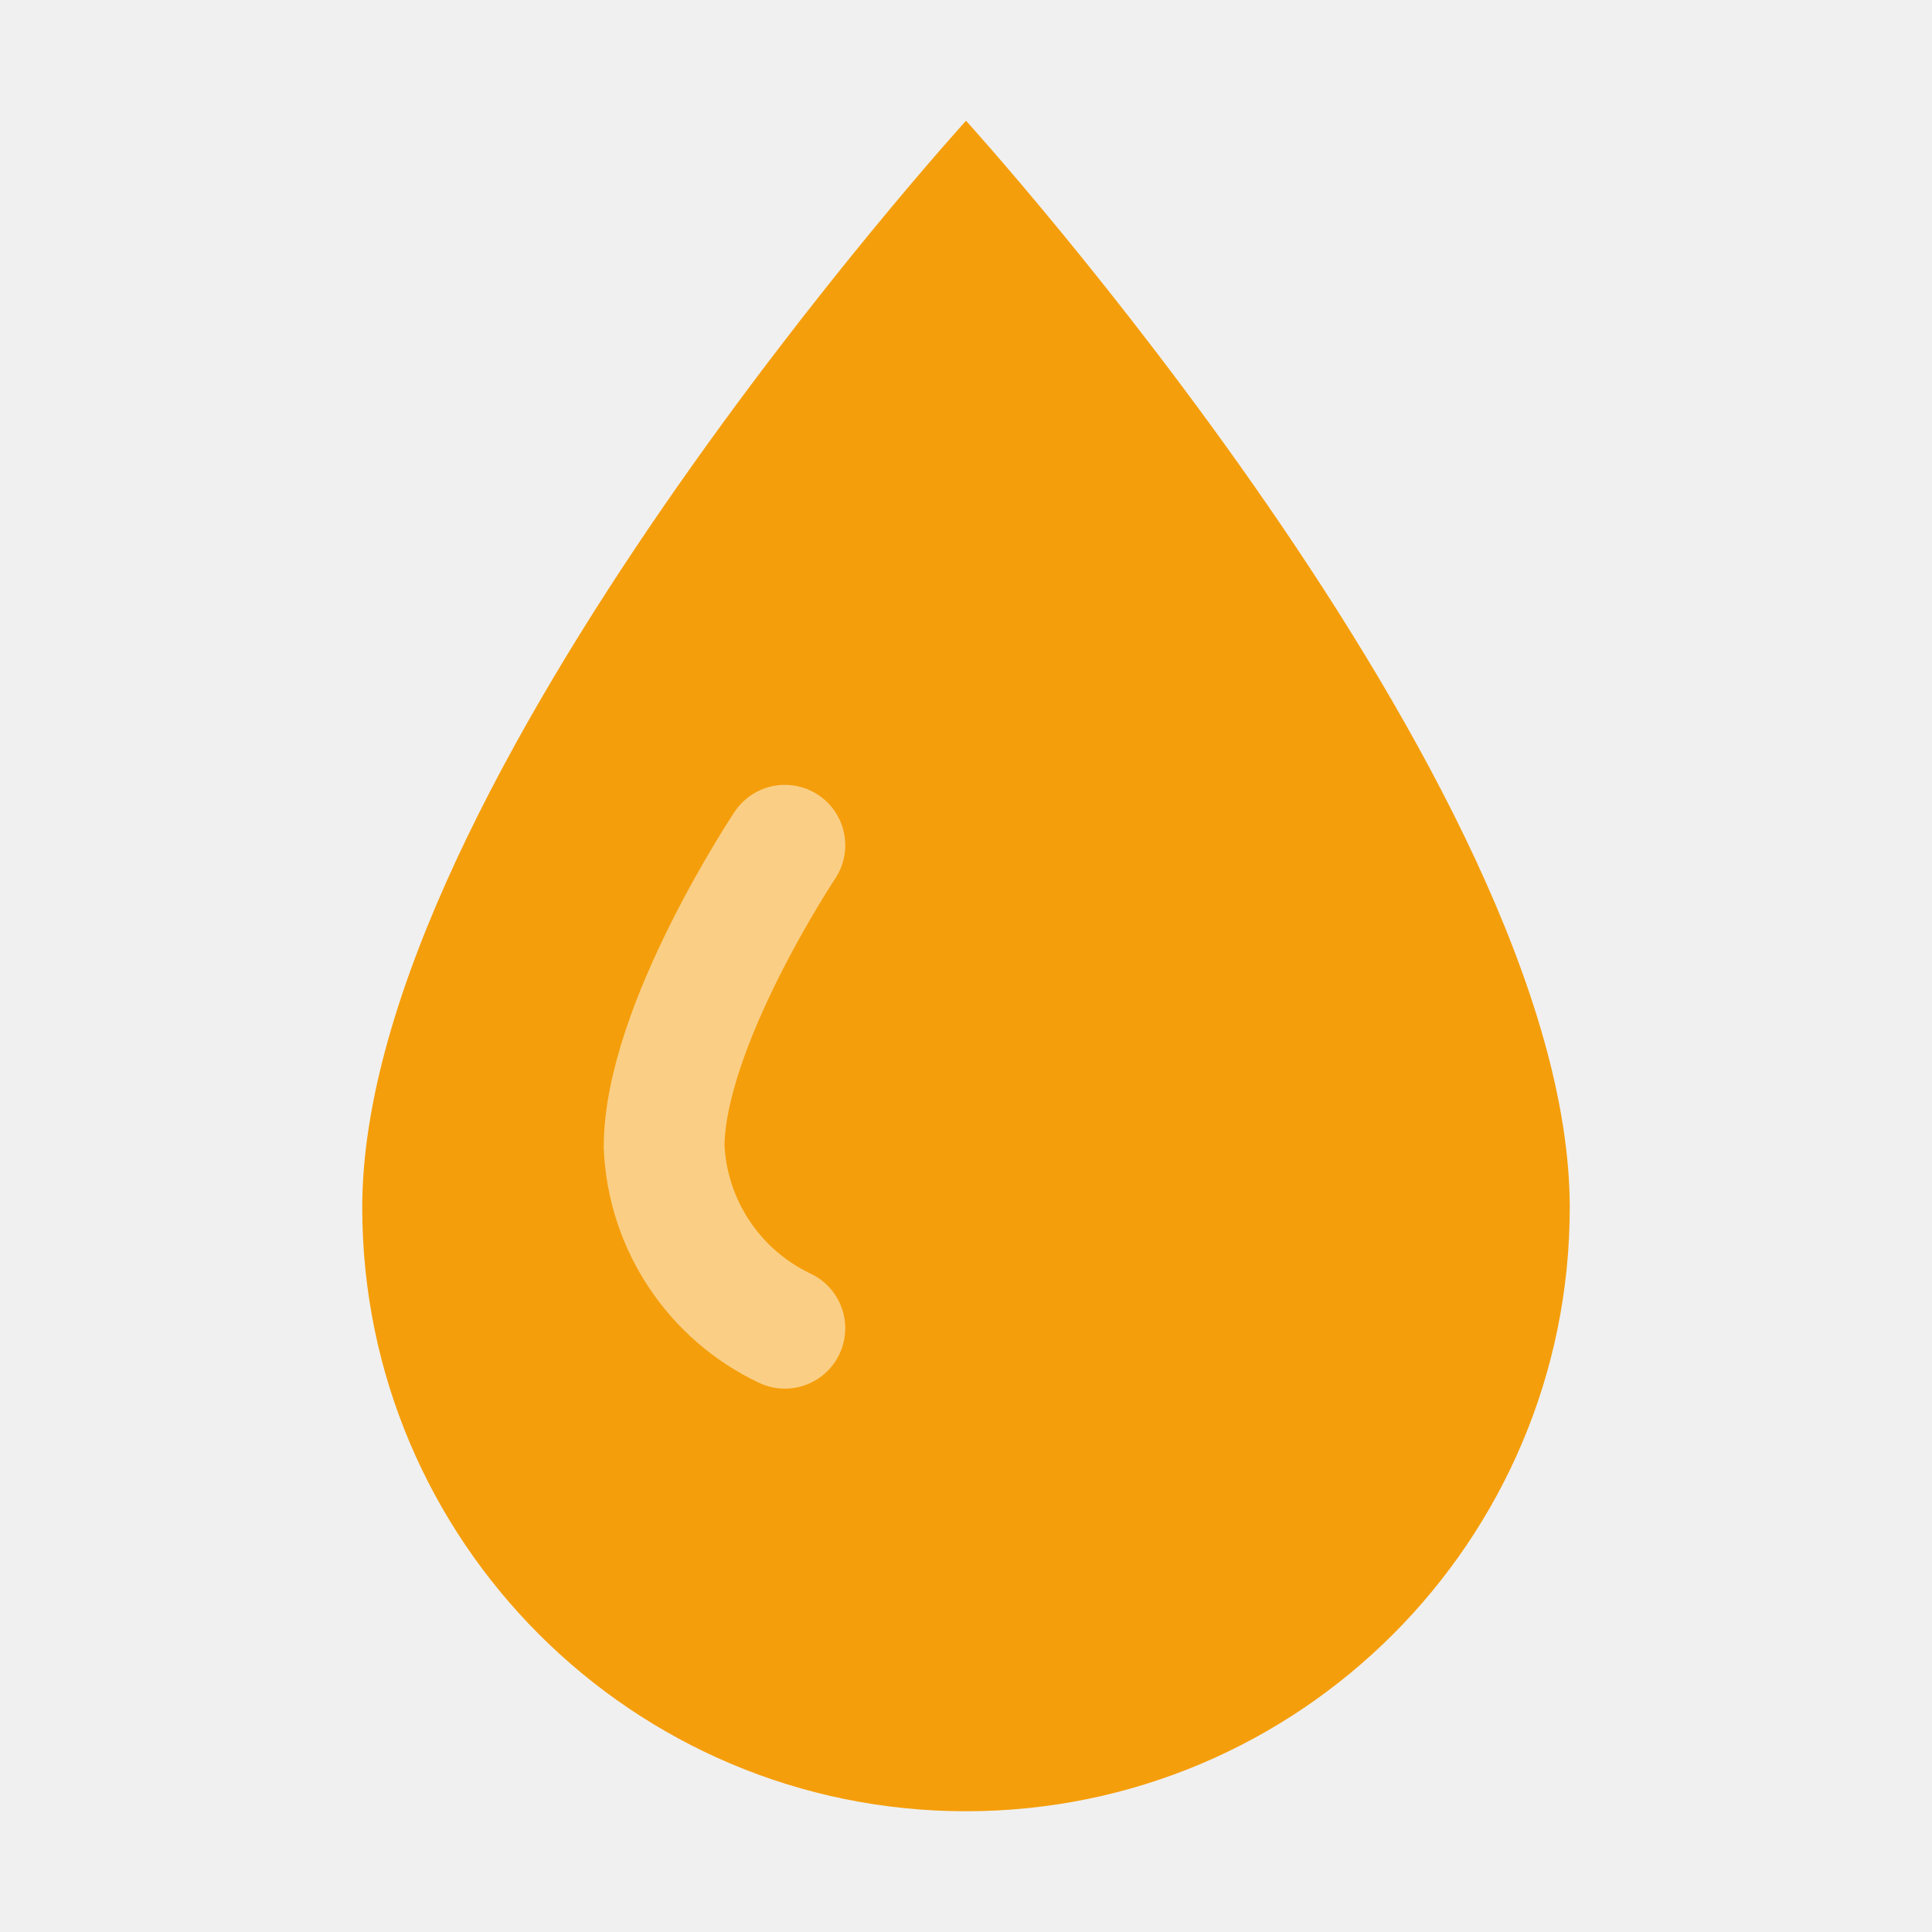
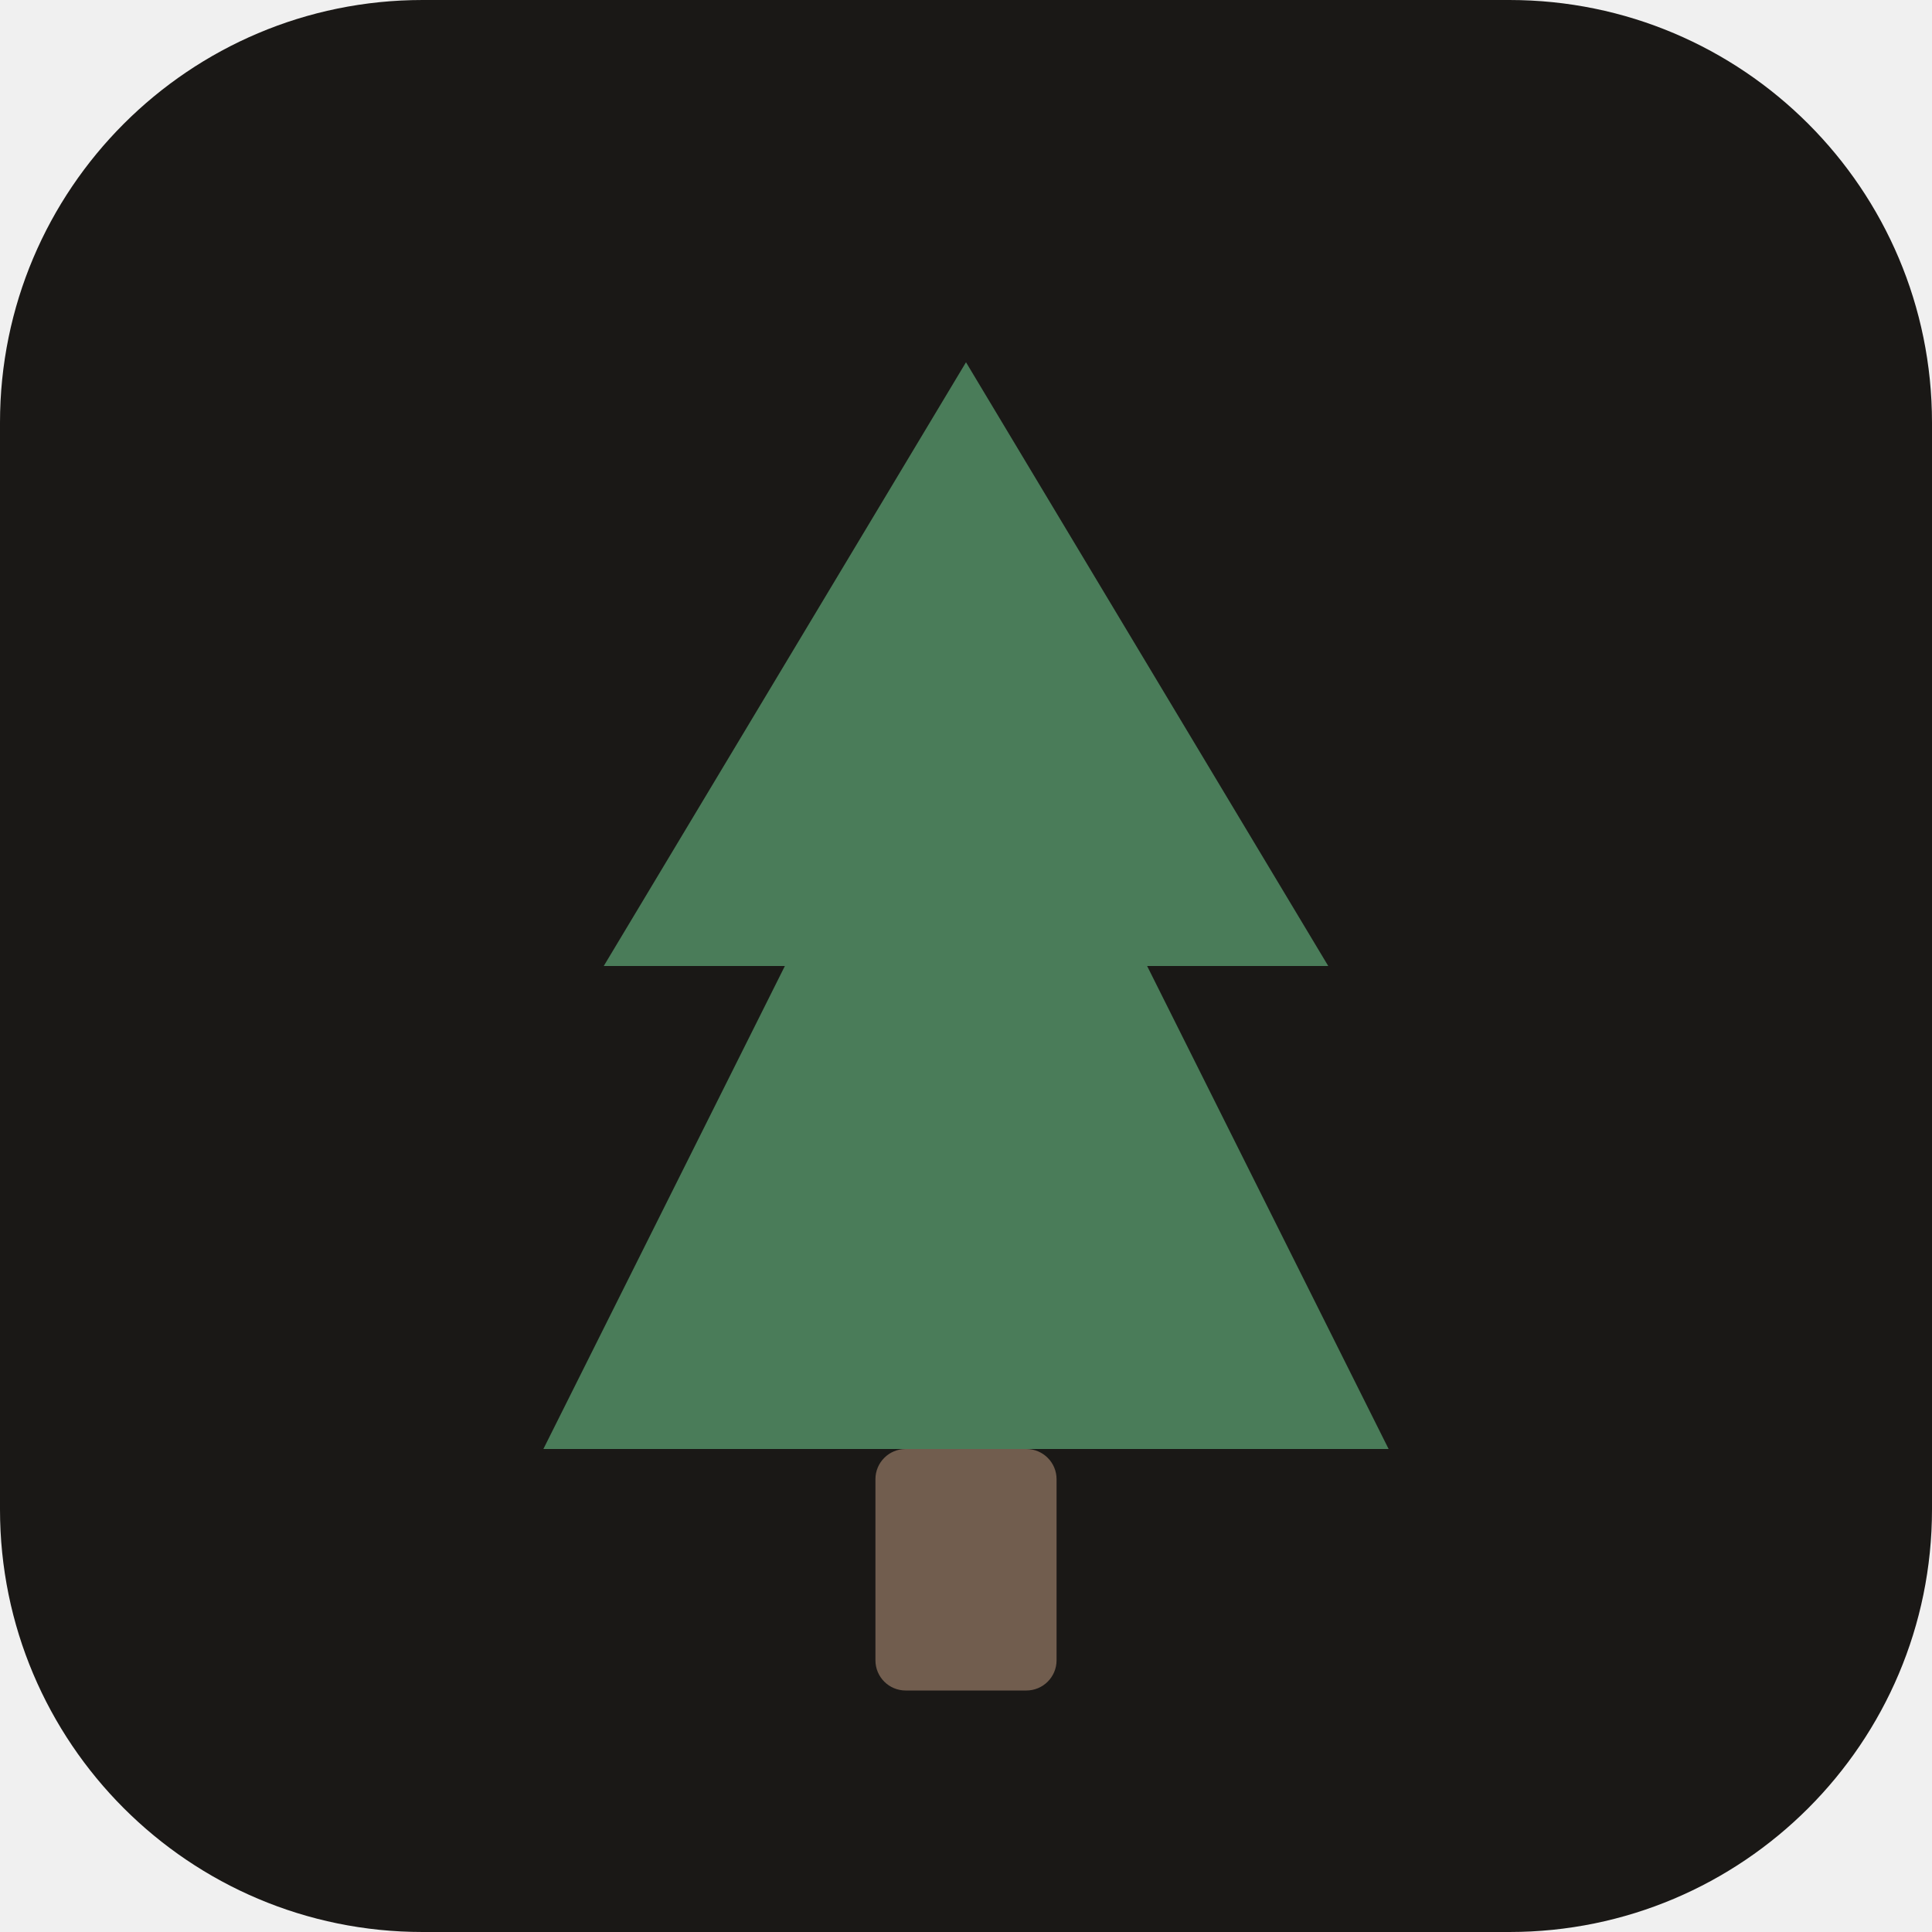
<svg xmlns="http://www.w3.org/2000/svg" width="32" height="32" viewBox="0 0 32 32" fill="none">
-   <path d="M16 2C16 2 6 13 6 20a10 10 0 0 0 20 0c0-7-10-18-10-18z" fill="#f59e0b" />
-   <path d="M13 22a3.5 3.5 0 0 1-2-3c0-2 2-5 2-5" stroke="white" stroke-width="2" stroke-linecap="round" opacity="0.5" />
+   <rect width="32" height="32" rx="7" fill="#1a1816" />
+   <path d="M16 6 L10 16 L13 16 L9 24 L23 24 L19 16 L22 16 Z" fill="#4a7c59" />
+   <rect x="14.5" y="24" width="3" height="4" rx="0.5" fill="#715d4e" />
</svg>
